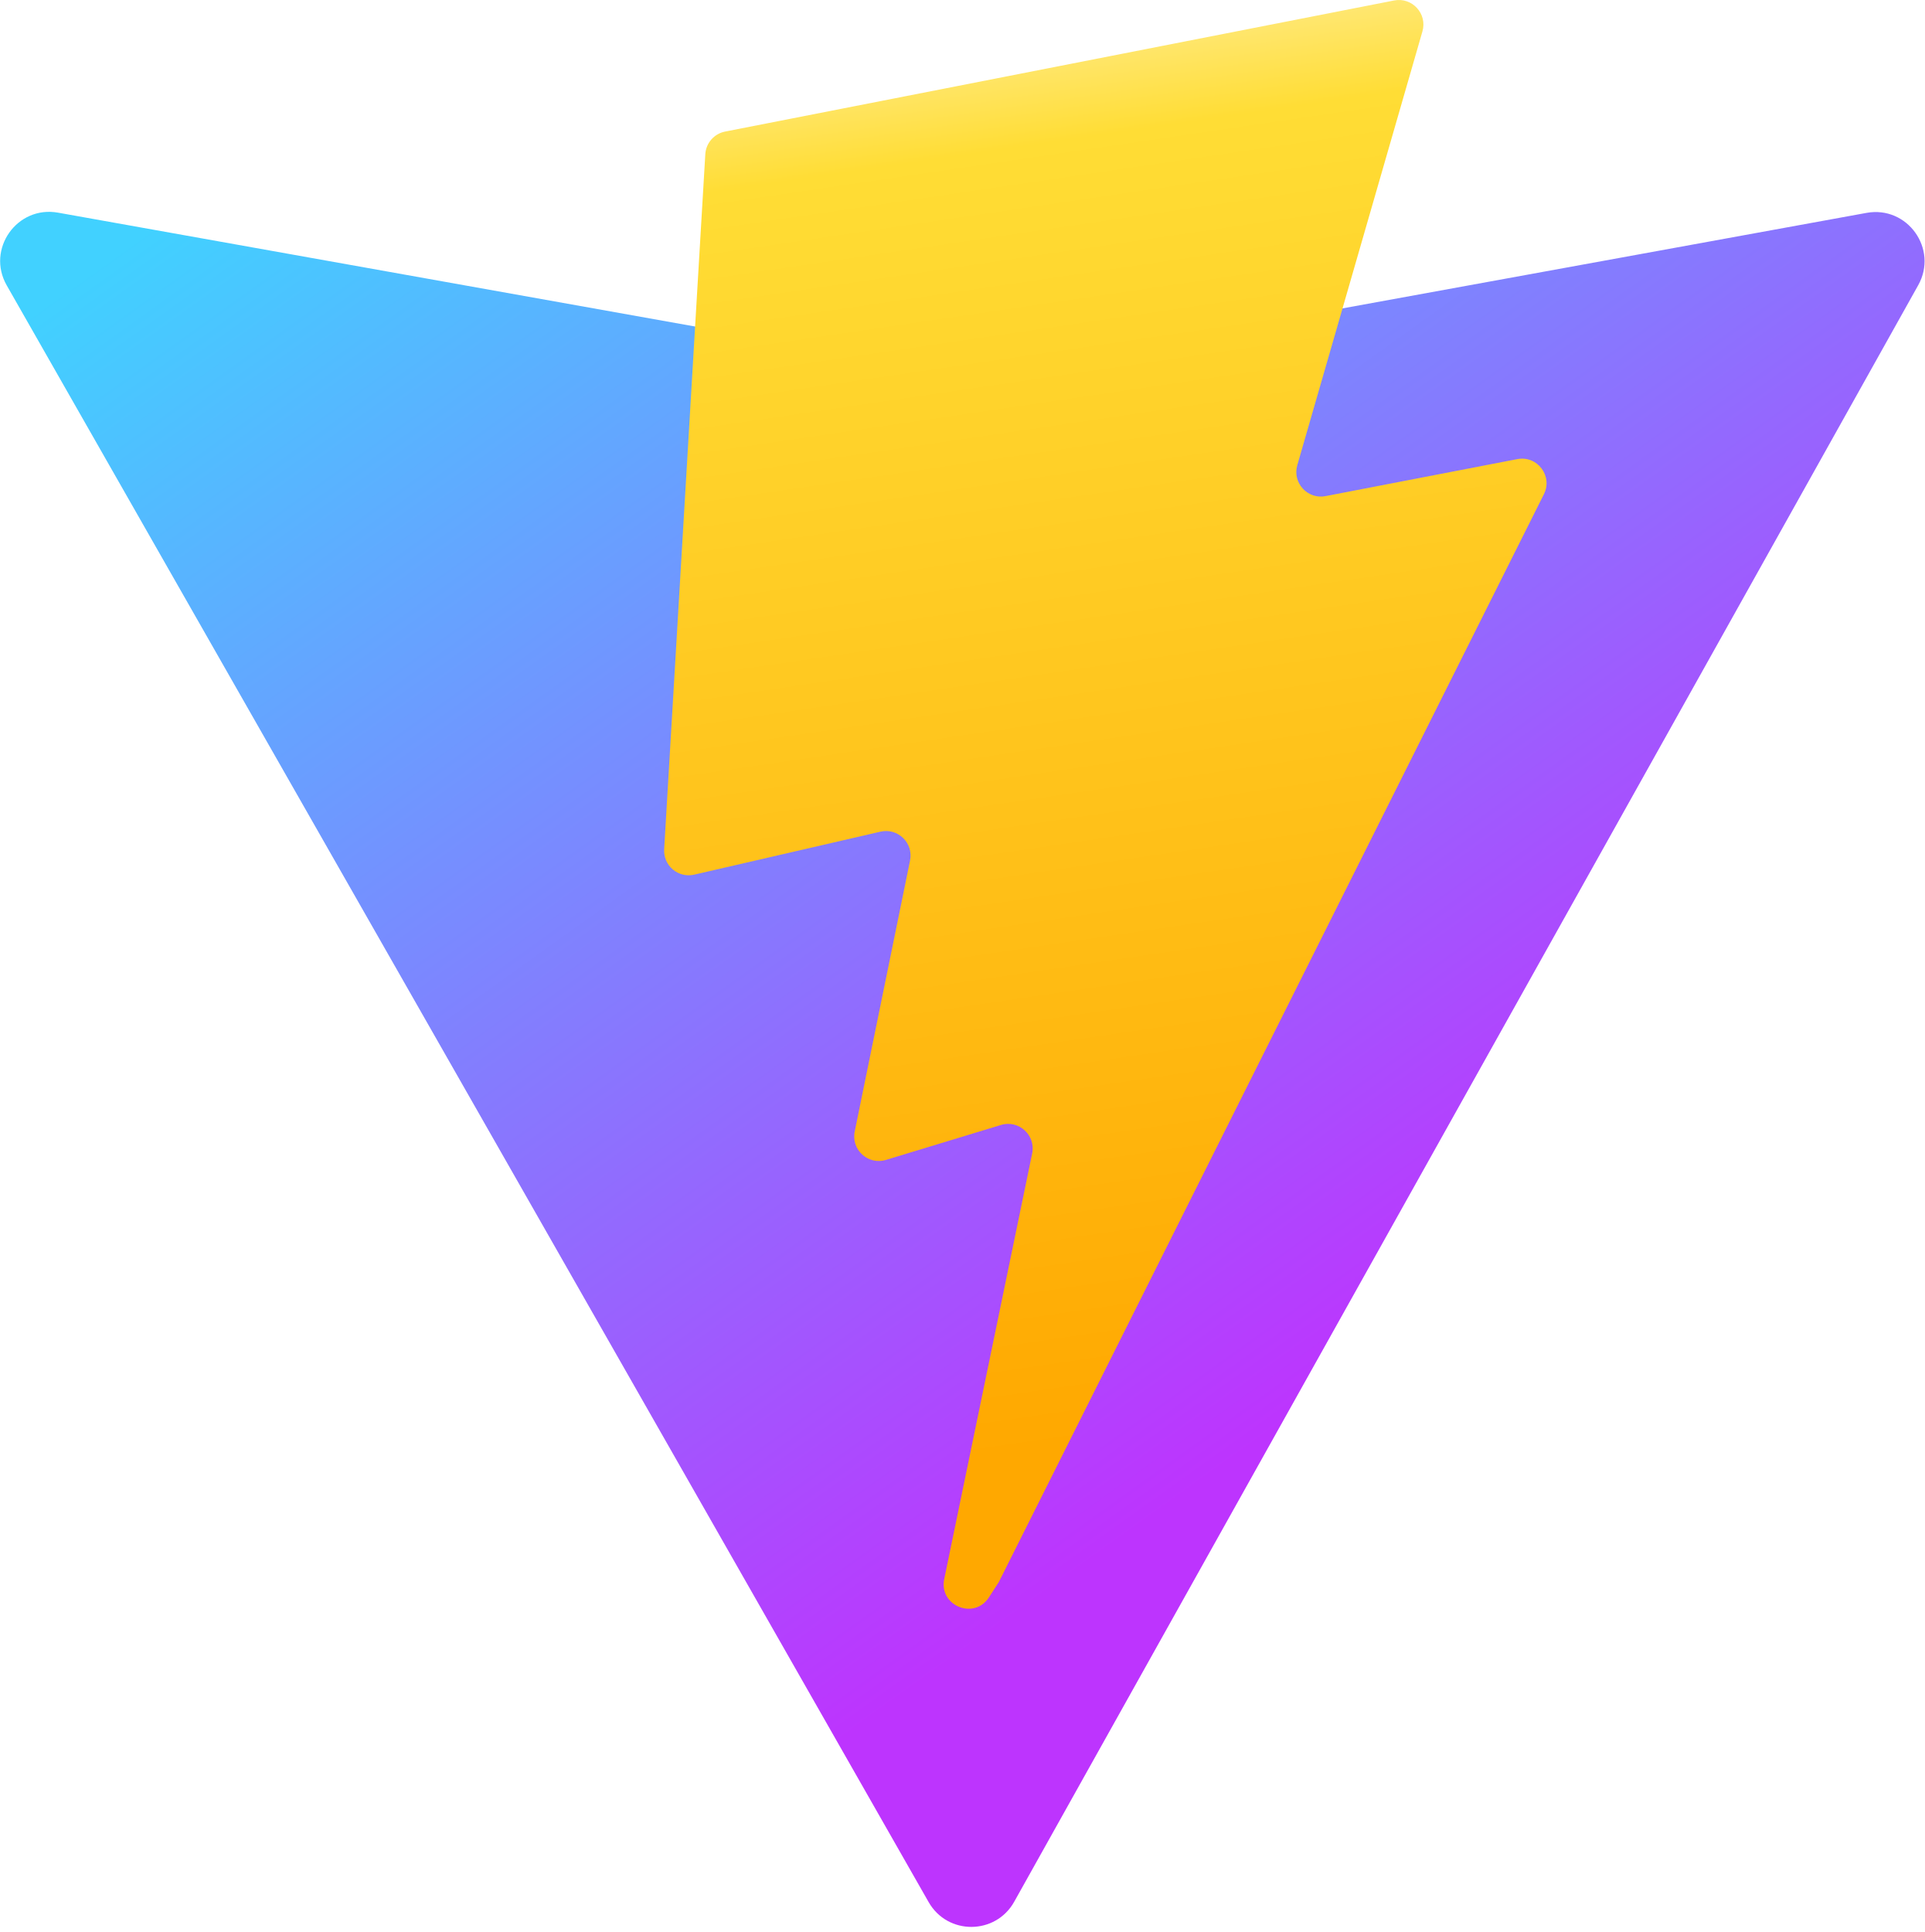
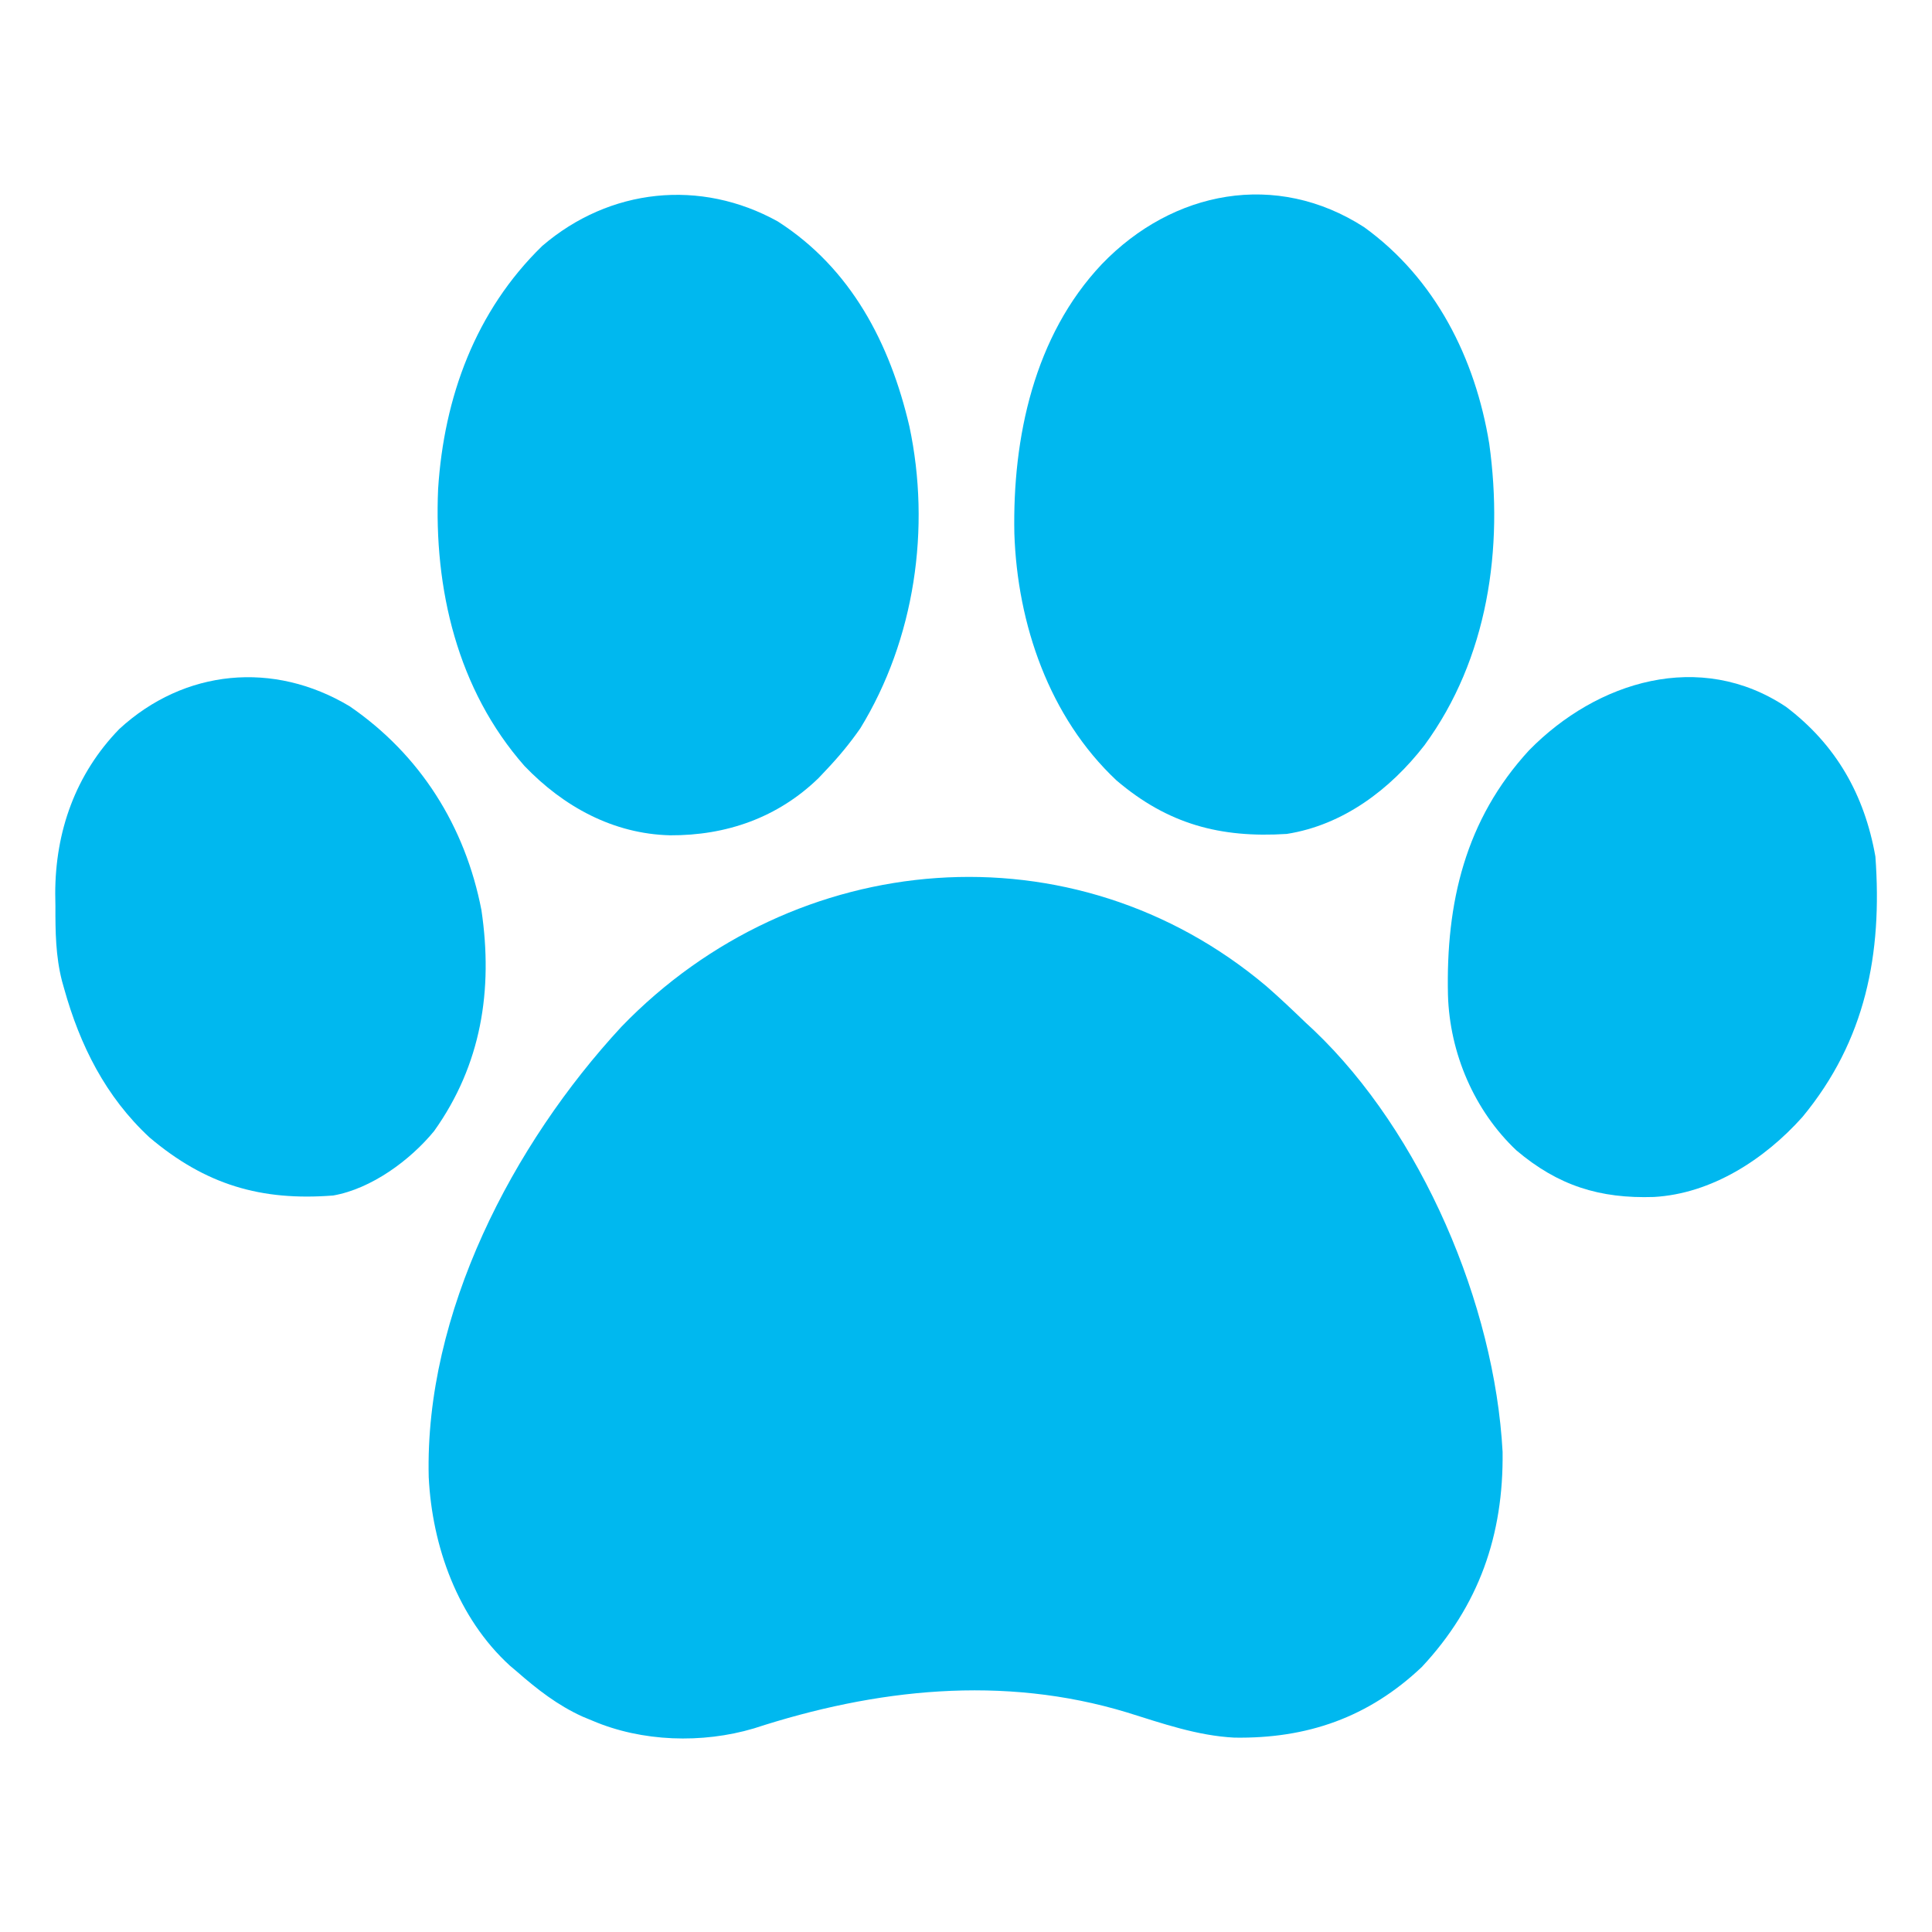
- <svg xmlns="http://www.w3.org/2000/svg" aria-hidden="true" role="img" class="iconify iconify--logos" width="31.88" height="32" preserveAspectRatio="xMidYMid meet" viewBox="0 0 256 257">
-   <defs>
-     <linearGradient id="IconifyId1813088fe1fbc01fb466" x1="-.828%" x2="57.636%" y1="7.652%" y2="78.411%">
-       <stop offset="0%" stop-color="#41D1FF" />
-       <stop offset="100%" stop-color="#BD34FE" />
-     </linearGradient>
-     <linearGradient id="IconifyId1813088fe1fbc01fb467" x1="43.376%" x2="50.316%" y1="2.242%" y2="89.03%">
-       <stop offset="0%" stop-color="#FFEA83" />
-       <stop offset="8.333%" stop-color="#FFDD35" />
-       <stop offset="100%" stop-color="#FFA800" />
-     </linearGradient>
-   </defs>
-   <path fill="url(#IconifyId1813088fe1fbc01fb466)" d="M255.153 37.938L134.897 252.976c-2.483 4.44-8.862 4.466-11.382.048L.875 37.958c-2.746-4.814 1.371-10.646 6.827-9.67l120.385 21.517a6.537 6.537 0 0 0 2.322-.004l117.867-21.483c5.438-.991 9.574 4.796 6.877 9.62Z" />
-   <path fill="url(#IconifyId1813088fe1fbc01fb467)" d="M185.432.063L96.44 17.501a3.268 3.268 0 0 0-2.634 3.014l-5.474 92.456a3.268 3.268 0 0 0 3.997 3.378l24.777-5.718c2.318-.535 4.413 1.507 3.936 3.838l-7.361 36.047c-.495 2.426 1.782 4.5 4.151 3.78l15.304-4.649c2.372-.72 4.652 1.36 4.15 3.788l-11.698 56.621c-.732 3.542 3.979 5.473 5.943 2.437l1.313-2.028l72.516-144.72c1.215-2.423-.88-5.186-3.54-4.672l-25.505 4.922c-2.396.462-4.435-1.77-3.759-4.114l16.646-57.705c.677-2.35-1.37-4.583-3.769-4.113Z" />
+ <svg xmlns="http://www.w3.org/2000/svg" version="1.1" width="512" height="512">
+   <path d="M0 0 C3.551 3.102 6.961 6.337 10.354 9.611 C11.071 10.276 11.787 10.941 12.526 11.626 C41.09 38.82 60.441 84.254 62.557 123.365 C62.829 145.424 56.297 164.159 41.167 180.361 C27.026 193.761 10.746 199.407 -8.541 199.099 C-18.36 198.596 -27.62 195.333 -36.947 192.431 C-69.884 182.421 -103.664 186.16 -135.88 196.666 C-149.566 200.725 -165.538 200.226 -178.646 194.611 C-179.523 194.249 -180.399 193.886 -181.302 193.513 C-187.868 190.524 -193.238 186.341 -198.646 181.611 C-199.262 181.09 -199.878 180.569 -200.513 180.033 C-214.347 167.41 -221.134 148.382 -222.031 130.059 C-223.121 86.632 -199.768 41.83 -170.97 10.72 C-124.995 -36.918 -51.179 -43.193 0 0 Z " fill="#00B8EF" transform="translate(335.646,261.3892)" />
+   <path d="M0 0 C18.856 13.612 29.46 34.691 33.164 57.38 C37.005 85.096 32.836 114.332 16 137.301 C6.934 149.009 -5.562 158.465 -20.5 160.805 C-38.092 161.922 -51.999 158.232 -65.625 146.617 C-83.427 129.902 -91.888 105.219 -92.684 81.203 C-93.193 55.837 -87.456 28.79 -69.5 9.805 C-50.705 -9.735 -23.292 -15.005 0 0 Z " fill="#00B8EF" transform="translate(361.5,60.19531)" />
+   <path d="M0 0 C19.469 12.48 29.743 32.352 34.875 54.312 C40.606 81.237 36.301 110.753 21.875 134.312 C19.131 138.26 16.18 141.825 12.875 145.312 C12.189 146.04 11.503 146.767 10.797 147.516 C-0.053 158.044 -13.696 162.752 -28.545 162.676 C-43.612 162.309 -56.789 155.081 -67.125 144.312 C-84.934 124.081 -91.179 97.357 -90.019 70.885 C-88.462 46.56 -80.109 23.709 -62.438 6.5 C-44.574 -8.852 -20.477 -11.362 0 0 Z " fill="#00B8EF" transform="translate(206.125,58.6875)" />
+   <path d="M0 0 C13.238 10.024 20.794 23.274 23.688 39.688 C25.561 65.454 21.104 88.457 4.344 108.715 C-5.669 119.92 -19.715 129.024 -35 129.898 C-49.379 130.372 -60.391 126.907 -71.438 117.562 C-82.612 107.029 -89.131 91.787 -89.586 76.398 C-90.145 51.935 -85.015 29.921 -68.098 11.527 C-50.065 -6.859 -22.769 -15.157 0 0 Z " fill="#00B8EF" transform="translate(473.3125,187.3125)" />
+   <path d="M0 0 C18.681 12.824 30.604 31.785 34.901 54.023 C38.019 75.156 34.878 94.995 22.352 112.562 C16.007 120.299 5.728 127.857 -4.387 129.633 C-23.537 131.128 -38.223 126.79 -53.051 114.258 C-64.68 103.472 -71.482 89.886 -75.688 74.812 C-75.969 73.818 -75.969 73.818 -76.256 72.803 C-77.939 66.217 -78.02 59.77 -78 53 C-78.024 51.352 -78.024 51.352 -78.049 49.67 C-78.059 33.169 -72.665 17.932 -61.062 5.996 C-43.811 -9.865 -20.176 -12.117 0 0 Z " fill="#00B8EF" transform="translate(92.6875,187.1875)" />
</svg>
